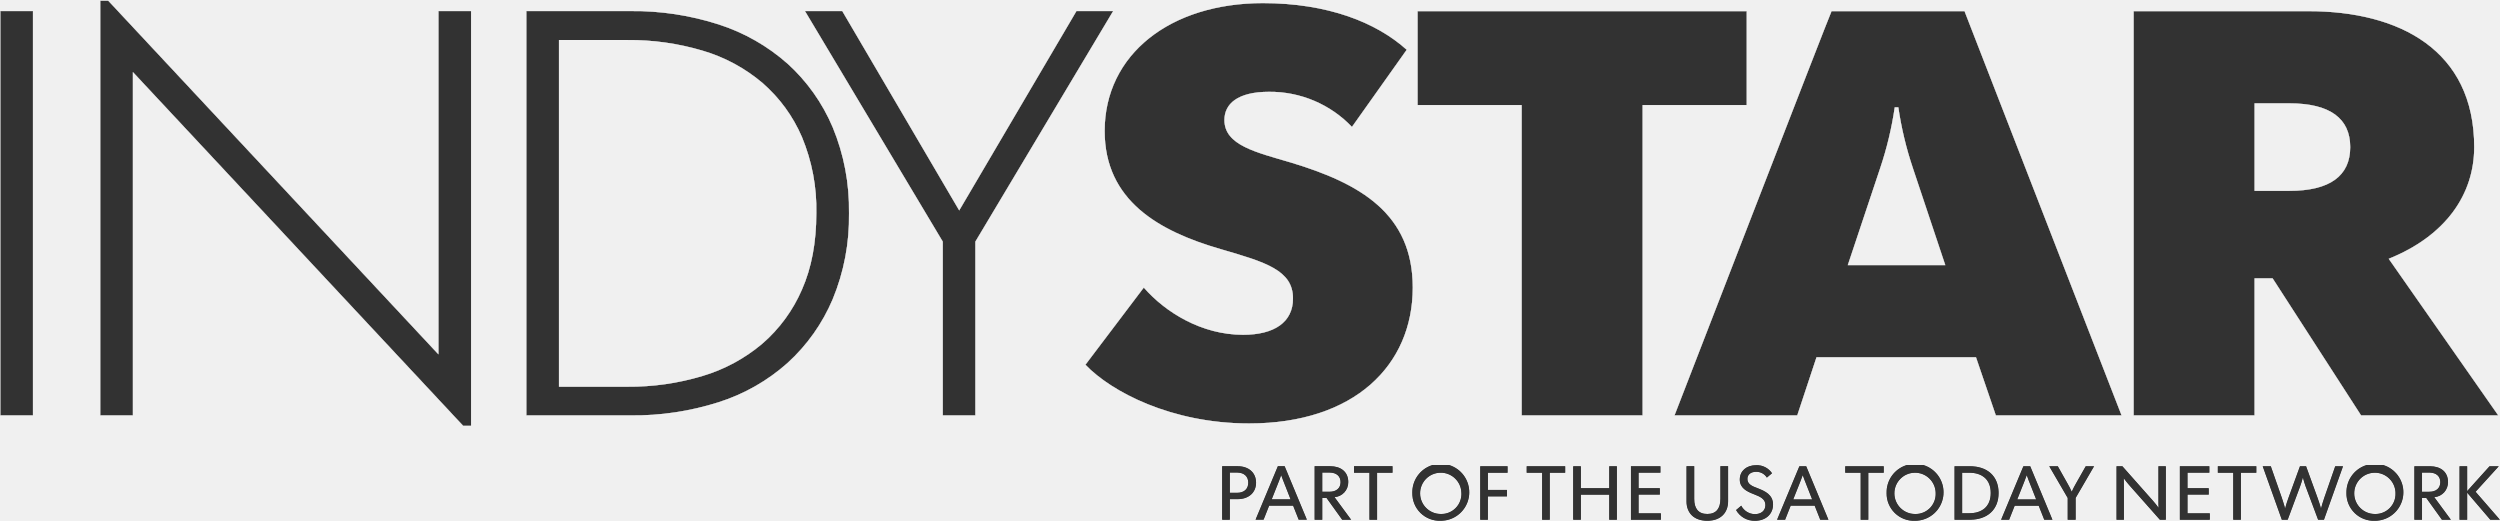
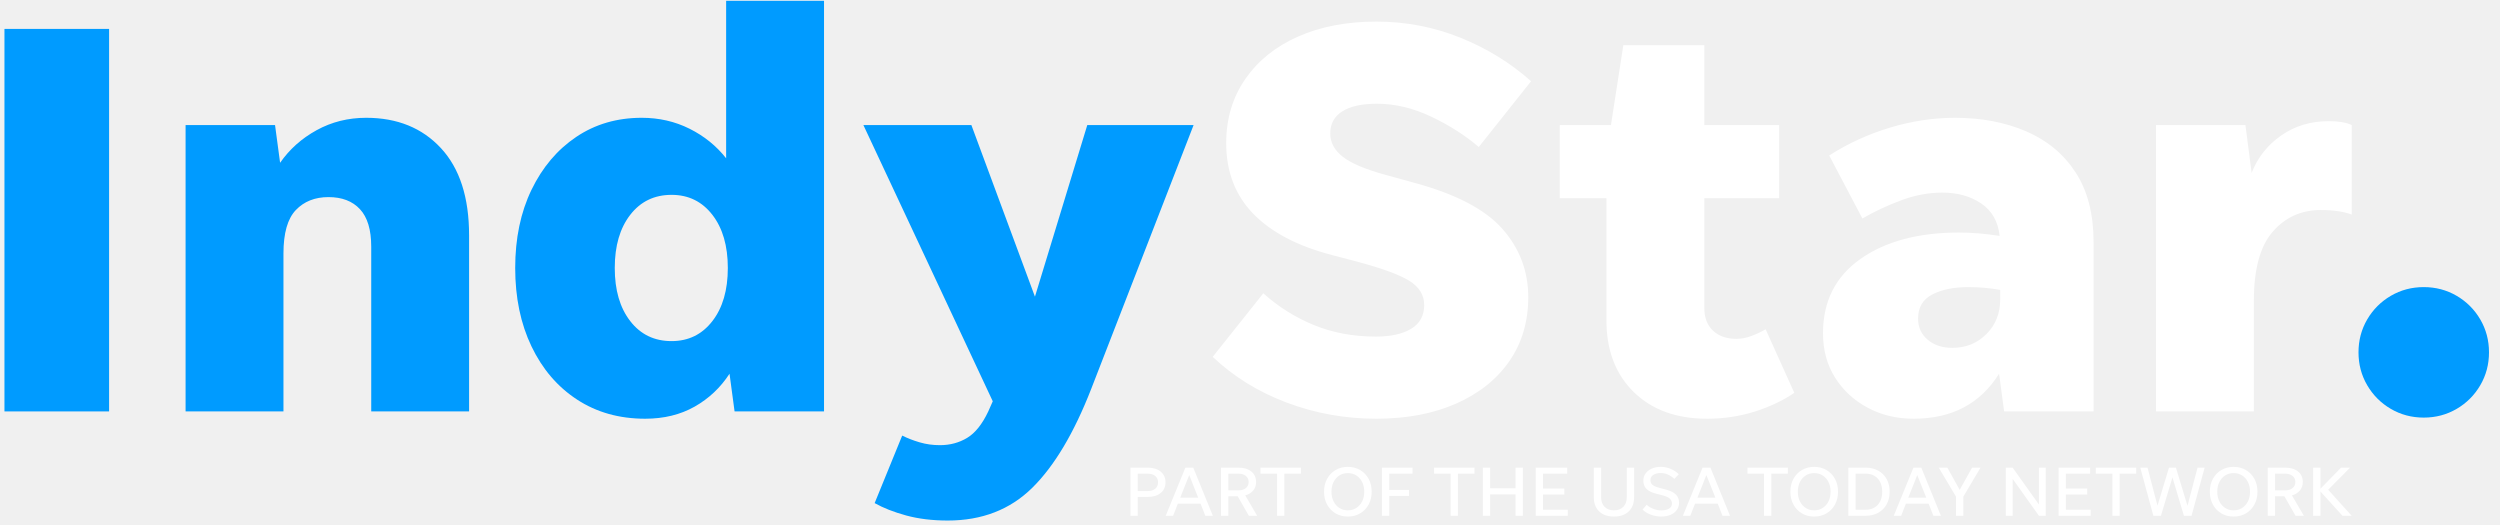
- <svg xmlns="http://www.w3.org/2000/svg" width="720" height="150" viewBox="0 0 720 150">
-   <defs>
-     <style>
-       .cls-1 {
-         filter: url(#filter);
-       }
- 
-       .cls-2, .cls-3 {
-         fill: #fff;
-         fill-rule: evenodd;
-       }
- 
-       .cls-3 {
-         filter: url(#filter-2);
-       }
-     </style>
-     <filter id="filter" filterUnits="userSpaceOnUse">
-       <feFlood result="flood" flood-color="#333" />
-       <feComposite result="composite" operator="in" in2="SourceGraphic" />
-       <feBlend result="blend" in2="SourceGraphic" />
-     </filter>
-     <filter id="filter-2" x="352" y="133.969" width="367.969" height="16" filterUnits="userSpaceOnUse">
-       <feFlood result="flood" flood-color="#999" />
-       <feComposite result="composite" operator="in" in2="SourceGraphic" />
-       <feBlend result="blend" in2="SourceGraphic" />
-     </filter>
-   </defs>
-   <g class="cls-1">
-     <path id="logo-in_situ" data-name="logo-in situ" class="cls-2" d="M0.1,3.188H9.49V119.634H0.1V3.188Zm28.78-3h2.284l95.112,101.869V3.188h9.394V122.63h-2.285L38.271,20.761v98.873H28.877V0.192Zm122.713,3h29.955a80.127,80.127,0,0,1,25.429,3.847,55.566,55.566,0,0,1,19.842,11.3,52,52,0,0,1,12.989,18.3,61.848,61.848,0,0,1,4.7,24.778,61.854,61.854,0,0,1-4.7,24.78,52.383,52.383,0,0,1-12.989,18.341,54.725,54.725,0,0,1-19.842,11.3,80.9,80.9,0,0,1-25.429,3.805H151.59V3.188Zm9.392,108.186H180.7a72.875,72.875,0,0,0,21.578-3.078,47.788,47.788,0,0,0,17.263-9.311A43.293,43.293,0,0,0,230.963,83.4q4.145-9.356,4.146-21.987a53.974,53.974,0,0,0-4.146-21.945,43.222,43.222,0,0,0-11.424-15.629,47.345,47.345,0,0,0-17.263-9.271A73.844,73.844,0,0,0,180.7,11.528H160.982v99.846ZM271.515,69.591l-39.686-66.4h10.747L276.254,60.6,310.017,3.188h10.577l-39.686,66.4v50.043h-9.393V69.591Zm41.083,35.45,16.81-22.221c6.239,7.131,16.636,13.6,28.593,13.6,9.013,0,14.383-3.648,14.383-10.449,0-8.123-7.8-10.446-20.967-14.261-17.677-5.14-33.273-13.928-33.273-33.993C318.144,15.661,337.032.9,363.719,0.9c18.544,0,32.579,5.472,41.418,13.432l-15.771,22.22A32.644,32.644,0,0,0,365.452,26.44c-9.01,0-12.822,3.483-12.822,8.125,0,7.3,9.184,9.287,19.235,12.271,19.756,5.97,35.006,14.593,35.006,35.984,0,22.388-16.809,39.135-47.137,39.135C337.38,121.955,320.05,112.836,312.6,105.041Zm125.64-74.787h-29.98V3.224H503.05v27.03H473.07v89.38H438.238V30.254Zm89.247-27.03h38.3l45.229,116.41H574.8l-5.721-16.748H523.154l-5.545,16.748H482.256S527.312,3.224,527.485,3.224Zm32.754,73.129-9.358-28.024a100.591,100.591,0,0,1-4.16-17.412h-1.039a100.493,100.493,0,0,1-4.159,17.412l-9.358,28.024h28.074ZM614.484,3.224h50.428c25.993,0,47.656,11.111,47.656,39.136,0,13.6-8.146,25.536-24.608,32.17l31.54,45.1H679.988L654.514,80.167h-5.2v39.467H614.484V3.224Zm44.882,51.738c11.612,0,17.5-4.312,17.5-12.6s-5.891-12.6-17.5-12.6h-10.05V54.962h10.05Z" />
-     <path id="USAT_Network" data-name="USAT Network" class="cls-3" d="M351.989,134.273h4.489c3.156,0,5.267,1.865,5.267,4.74s-2.155,4.736-5.267,4.736h-2.29v5.925h-2.2v-15.4Zm4.267,7.659c2.112,0,3.244-1.163,3.244-2.919,0-1.735-1.132-2.918-3.244-2.918h-2.068v5.837h2.068Zm11.768-7.659h1.956l6.4,15.4h-2.358l-1.6-4.035h-6.911l-1.6,4.035H361.6S367.244,136.162,368.024,134.273Zm3.665,9.544-1.488-3.794c-0.221-.572-1.179-2.943-1.2-3.139h-0.043c-0.022.2-.955,2.5-1.2,3.139l-1.51,3.794h5.443Zm6.924-9.544h4.51c2.91,0,5.178,1.5,5.178,4.563a4.293,4.293,0,0,1-3.955,4.346l4.778,6.492h-2.579l-4.51-6.276h-1.223v6.276h-2.2v-15.4Zm4.267,7.351c2.043,0,3.2-1.077,3.2-2.764s-1.157-2.765-3.2-2.765h-2.068v5.529h2.068Zm11.522-5.486h-4.445v-1.865h11.089v1.865H396.6v13.536h-2.2V136.138Zm12.347,5.838a8.2,8.2,0,1,1,8.2,8A7.862,7.862,0,0,1,406.749,141.976Zm14.133,0a5.946,5.946,0,1,0-5.955,6.053A5.772,5.772,0,0,0,420.882,141.976Zm5.433-7.7h7.867v1.865h-5.668V141.1H434v1.865h-5.49v6.713h-2.2v-15.4Zm17.815,1.865h-4.444v-1.865h11.088v1.865H446.33v13.536h-2.2V136.138Zm8.953-1.865h2.2v6.318h8.178v-6.318h2.2v15.4h-2.2v-7.218h-8.178v7.218h-2.2v-15.4Zm16.631,0h8.49v1.846h-6.29v4.472h6.11v1.846h-6.11v5.395h6.422v1.842h-8.622v-15.4Zm16,10.092V134.273h2.221v9.433c0,2.679,1.157,4.323,3.756,4.323,2.622,0,3.78-1.644,3.78-4.323v-9.433h2.221v10.092c0,3.38-2.2,5.616-6,5.616C487.865,149.981,485.71,147.745,485.71,144.365Zm14.274,2.524,1.491-1.25a4.52,4.52,0,0,0,3.911,2.433c1.709,0,3.044-.918,3.044-2.611,0-1.817-1.534-2.433-3.446-3.178-1.956-.769-3.933-1.736-3.933-4.193,0-2.432,1.912-4.12,4.712-4.12a5.249,5.249,0,0,1,4.579,2.322l-1.491,1.25a3.552,3.552,0,0,0-3.088-1.668c-1.512,0-2.511.769-2.511,2.063,0,1.6,1.554,2.13,2.911,2.654,2.2,0.856,4.466,1.889,4.466,4.716,0,2.679-2,4.674-5.2,4.674A6.064,6.064,0,0,1,499.984,146.889Zm18.241-12.616h1.956l6.4,15.4h-2.357l-1.6-4.035h-6.912l-1.6,4.035H511.8S517.446,136.162,518.225,134.273Zm3.665,9.544-1.487-3.794c-0.222-.572-1.179-2.943-1.2-3.139h-0.044c-0.022.2-.955,2.5-1.2,3.139l-1.51,3.794h5.443Zm13.978-7.679h-4.445v-1.865h11.088v1.865h-4.444v13.536h-2.2V136.138Zm7.469,5.838a8.2,8.2,0,1,1,8.2,8A7.861,7.861,0,0,1,543.337,141.976Zm14.132,0a5.945,5.945,0,1,0-5.954,6.053A5.772,5.772,0,0,0,557.469,141.976Zm5.434-7.7h4.423c4.977,0,8.265,2.807,8.265,7.7,0,4.87-3.312,7.7-8.265,7.7H562.9v-15.4Zm2.2,13.534h2.046c3.643,0,6.176-1.9,6.176-5.831s-2.533-5.838-6.176-5.838H565.1v11.669Zm17.637-13.534H584.7l6.4,15.4h-2.357l-1.6-4.035h-6.912l-1.6,4.035h-2.311S581.96,136.162,582.739,134.273Zm3.666,9.544-1.489-3.794c-0.221-.572-1.178-2.943-1.2-3.139h-0.044c-0.022.2-.955,2.5-1.2,3.139l-1.51,3.794h5.444Zm9.084-.419-5.312-9.125h2.467l2.889,5.135a22.887,22.887,0,0,1,1.11,2.192h0.022a23.153,23.153,0,0,1,1.113-2.192l2.91-5.135h2.4l-5.309,9.125v6.276h-2.289V143.4Zm14.062-9.125h1.687l8.846,9.982c0.266,0.288,1.422,1.711,1.534,1.932l0.044-.023c-0.044-.217-0.044-2-0.044-2.39v-9.5h2.134v15.4h-1.713l-8.845-9.983c-0.265-.283-1.422-1.711-1.532-1.928l-0.021.02c0.021,0.221.043,2,.043,2.394v9.5h-2.133v-15.4Zm18.253,0h8.487v1.846H630v4.472h6.113v1.846H630v5.395h6.422v1.842H627.8v-15.4Zm15.37,1.865h-4.445v-1.865h11.089v1.865h-4.445v13.536h-2.2V136.138Zm8.478-1.865h2.333l3.2,9.15c0.112,0.351.867,2.63,0.889,2.981h0.046a30.445,30.445,0,0,1,.933-2.981l3.334-9.15h1.756l3.331,9.15c0.134,0.351.911,2.63,0.936,2.981h0.044c0.044-.351.8-2.63,0.91-2.981l3.179-9.15h2.243l-5.49,15.4h-1.688l-3.6-9.607a25.578,25.578,0,0,1-.758-2.5h-0.044a25.421,25.421,0,0,1-.776,2.5l-3.578,9.607h-1.69Zm24.117,7.7a8.2,8.2,0,1,1,8.2,8A7.862,7.862,0,0,1,675.769,141.976Zm14.133,0a5.946,5.946,0,1,0-5.954,6.053A5.772,5.772,0,0,0,689.9,141.976Zm5.433-7.7h4.511c2.913,0,5.177,1.5,5.177,4.563a4.293,4.293,0,0,1-3.955,4.346l4.779,6.492h-2.579l-4.511-6.276h-1.223v6.276h-2.2v-15.4Zm4.267,7.351c2.044,0,3.2-1.077,3.2-2.764s-1.156-2.765-3.2-2.765h-2.068v5.529H699.6Zm8.736-7.351h2.2v7.154l6.444-7.154h2.666l-6.687,7.351,7,8.05h-2.755l-6.667-7.785v7.785h-2.2v-15.4Z" />
+ <svg xmlns="http://www.w3.org/2000/svg" width="200" height="42" viewBox="0 0 200 42">
+   <g fill="none" fill-rule="evenodd">
+     <path fill="#FFFFFF" d="M91.019 39.285L91.806 39.285C92.064 39.285 92.269 39.223 92.419 39.099 92.569 38.974 92.644 38.805 92.644 38.589 92.644 38.374 92.569 38.204 92.419 38.079 92.269 37.955 92.064 37.892 91.806 37.892L91.019 37.892 91.019 39.285zM90.436 41.263L90.436 37.411 91.806 37.411C92.246 37.411 92.594 37.517 92.853 37.728 93.111 37.939 93.24 38.226 93.24 38.589 93.24 38.947 93.111 39.232 92.853 39.441 92.594 39.651 92.246 39.756 91.806 39.756L91.019 39.756 91.019 41.263 90.436 41.263 90.436 41.263zM94.42 39.812L95.855 39.812 95.137 38.005 94.42 39.812zM96.427 41.263L96.045 40.294 94.229 40.294 93.848 41.263 93.257 41.263 94.831 37.411 95.461 37.411 97.028 41.263 96.427 41.263 96.427 41.263zM98.266 39.228L99.07 39.228C99.32 39.228 99.52 39.169 99.668 39.048 99.817 38.927 99.891 38.765 99.891 38.56 99.891 38.357 99.817 38.194 99.668 38.074 99.52 37.953 99.32 37.892 99.07 37.892L98.266 37.892 98.266 39.228zM98.266 39.699L98.266 41.263 97.682 41.263 97.682 37.411 99.07 37.411C99.506 37.411 99.851 37.514 100.105 37.72 100.36 37.925 100.487 38.206 100.487 38.56 100.487 38.828 100.41 39.056 100.255 39.24 100.101 39.425 99.889 39.556 99.619 39.631L100.574 41.263 99.909 41.263 99.012 39.699 98.266 39.699 98.266 39.699z" />
+     <polyline fill="#FFFFFF" points="102.164 41.263 102.164 37.892 100.84 37.892 100.84 37.411 104.072 37.411 104.072 37.892 102.748 37.892 102.748 41.263 102.164 41.263" />
+     <path fill="#FFFFFF" d="M107.826,40.827 C108.08,40.827 108.307,40.763 108.505,40.636 C108.704,40.51 108.859,40.335 108.971,40.112 C109.083,39.89 109.139,39.631 109.139,39.337 C109.139,39.042 109.083,38.783 108.971,38.56 C108.859,38.338 108.704,38.164 108.505,38.037 C108.307,37.91 108.08,37.847 107.826,37.847 C107.571,37.847 107.346,37.91 107.149,38.037 C106.952,38.164 106.798,38.338 106.686,38.56 C106.574,38.783 106.518,39.042 106.518,39.337 C106.518,39.631 106.574,39.89 106.686,40.112 C106.798,40.335 106.952,40.51 107.149,40.636 C107.346,40.763 107.571,40.827 107.826,40.827 Z M107.826,41.324 C107.455,41.324 107.128,41.24 106.843,41.07 C106.557,40.899 106.333,40.666 106.169,40.367 C106.005,40.069 105.923,39.725 105.923,39.337 C105.923,38.947 106.005,38.604 106.169,38.305 C106.333,38.008 106.557,37.773 106.843,37.604 C107.128,37.434 107.455,37.349 107.826,37.349 C108.196,37.349 108.525,37.434 108.812,37.604 C109.099,37.773 109.324,38.008 109.489,38.305 C109.652,38.604 109.734,38.947 109.734,39.337 C109.734,39.725 109.652,40.069 109.489,40.367 C109.324,40.666 109.099,40.899 108.812,41.07 C108.525,41.24 108.196,41.324 107.826,41.324 L107.826,41.324 Z" />
+     <polyline fill="#FFFFFF" points="111.14 41.263 110.556 41.263 110.556 37.411 113.002 37.411 113.002 37.892 111.14 37.892 111.14 39.195 112.719 39.195 112.719 39.676 111.14 39.676 111.14 41.263" />
+     <polyline fill="#FFFFFF" points="116.05 41.263 116.05 37.892 114.726 37.892 114.726 37.411 117.958 37.411 117.958 37.892 116.634 37.892 116.634 41.263 116.05 41.263" />
+     <polyline fill="#FFFFFF" points="118.629 41.263 118.629 37.411 119.213 37.411 119.213 39.059 121.243 39.059 121.243 37.411 121.827 37.411 121.827 41.263 121.243 41.263 121.243 39.552 119.213 39.552 119.213 41.263 118.629 41.263" />
+     <polyline fill="#FFFFFF" points="122.857 41.263 122.857 37.411 125.378 37.411 125.378 37.892 123.44 37.892 123.44 39.082 125.147 39.082 125.147 39.563 123.44 39.563 123.44 40.78 125.424 40.78 125.424 41.263 122.857 41.263" />
+     <path fill="#FFFFFF" d="M129.114 40.827C129.434 40.827 129.686 40.731 129.869 40.543 130.052 40.354 130.143 40.099 130.143 39.778L130.143 37.411 130.728 37.411 130.728 39.785C130.728 40.264 130.584 40.64 130.297 40.914 130.009 41.187 129.615 41.324 129.114 41.324 128.613 41.324 128.22 41.187 127.934 40.914 127.649 40.64 127.506 40.264 127.506 39.785L127.506 37.411 128.09 37.411 128.09 39.778C128.09 40.099 128.182 40.354 128.365 40.543 128.549 40.731 128.798 40.827 129.114 40.827M132.908 41.324C132.611 41.324 132.328 41.273 132.058 41.171 131.788 41.07 131.57 40.934 131.404 40.763L131.734 40.384C131.888 40.524 132.07 40.634 132.28 40.713 132.49 40.792 132.7 40.832 132.908 40.832 133.163 40.832 133.368 40.783 133.524 40.688 133.68 40.591 133.758 40.458 133.758 40.288 133.758 40.133 133.702 40.003 133.59 39.897 133.478 39.791 133.287 39.703 133.018 39.631L132.474 39.49C132.123 39.399 131.868 39.271 131.708 39.104 131.548 38.938 131.468 38.721 131.468 38.453 131.468 38.234 131.527 38.041 131.647 37.876 131.767 37.71 131.932 37.58 132.142 37.488 132.352 37.395 132.59 37.349 132.855 37.349 133.137 37.349 133.402 37.401 133.648 37.505 133.895 37.608 134.113 37.753 134.302 37.938L133.949 38.312C133.783 38.16 133.61 38.044 133.431 37.963 133.252 37.883 133.062 37.842 132.861 37.842 132.618 37.842 132.42 37.892 132.266 37.991 132.112 38.091 132.035 38.23 132.035 38.408 132.035 38.571 132.089 38.696 132.199 38.787 132.309 38.879 132.478 38.954 132.706 39.013L133.312 39.178C133.664 39.272 133.92 39.404 134.082 39.575 134.244 39.745 134.325 39.956 134.325 40.209 134.325 40.432 134.265 40.627 134.145 40.795 134.026 40.963 133.86 41.093 133.648 41.186 133.436 41.278 133.189 41.324 132.908 41.324M135.794 39.812L137.229 39.812 136.511 38.005 135.794 39.812zM137.801 41.263L137.419 40.294 135.603 40.294 135.222 41.263 134.631 41.263 136.205 37.411 136.835 37.411 138.402 41.263 137.801 41.263 137.801 41.263z" />
+     <polyline fill="#FFFFFF" points="141.12 41.263 141.12 37.892 139.796 37.892 139.796 37.411 143.029 37.411 143.029 37.892 141.705 37.892 141.705 41.263 141.12 41.263" />
+     <path fill="#FFFFFF" d="M145.134 40.827C145.389 40.827 145.615 40.763 145.813 40.636 146.012 40.51 146.167 40.335 146.279 40.112 146.391 39.89 146.447 39.631 146.447 39.337 146.447 39.042 146.391 38.783 146.279 38.56 146.167 38.338 146.012 38.164 145.813 38.037 145.615 37.91 145.389 37.847 145.134 37.847 144.88 37.847 144.654 37.91 144.458 38.037 144.261 38.164 144.106 38.338 143.995 38.56 143.883 38.783 143.827 39.042 143.827 39.337 143.827 39.631 143.883 39.89 143.995 40.112 144.106 40.335 144.261 40.51 144.458 40.636 144.654 40.763 144.88 40.827 145.134 40.827zM145.134 41.324C144.764 41.324 144.436 41.24 144.151 41.07 143.865 40.899 143.641 40.666 143.477 40.367 143.313 40.069 143.231 39.725 143.231 39.337 143.231 38.947 143.313 38.604 143.477 38.305 143.641 38.008 143.865 37.773 144.151 37.604 144.436 37.434 144.764 37.349 145.134 37.349 145.504 37.349 145.833 37.434 146.12 37.604 146.407 37.773 146.633 38.008 146.797 38.305 146.96 38.604 147.042 38.947 147.042 39.337 147.042 39.725 146.96 40.069 146.797 40.367 146.633 40.666 146.407 40.899 146.12 41.07 145.833 41.24 145.504 41.324 145.134 41.324L145.134 41.324zM148.448 40.78L149.246 40.78C149.523 40.78 149.762 40.721 149.96 40.602 150.159 40.483 150.311 40.317 150.417 40.101 150.523 39.886 150.576 39.631 150.576 39.337 150.576 39.042 150.523 38.787 150.417 38.572 150.311 38.357 150.159 38.19 149.96 38.07 149.762 37.951 149.523 37.892 149.246 37.892L148.448 37.892 148.448 40.78zM147.864 41.263L147.864 37.411 149.246 37.411C149.632 37.411 149.968 37.492 150.258 37.652 150.547 37.813 150.771 38.037 150.932 38.325 151.092 38.614 151.172 38.951 151.172 39.337 151.172 39.721 151.092 40.059 150.932 40.347 150.771 40.636 150.547 40.861 150.258 41.022 149.968 41.182 149.632 41.263 149.246 41.263L147.864 41.263 147.864 41.263zM152.664 39.812L154.098 39.812 153.381 38.005 152.664 39.812zM154.671 41.263L154.289 40.294 152.473 40.294 152.092 41.263 151.501 41.263 153.075 37.411 153.705 37.411 155.272 41.263 154.671 41.263 154.671 41.263z" />
+     <polyline fill="#FFFFFF" points="157.065 39.733 157.065 41.263 156.481 41.263 156.481 39.733 155.099 37.411 155.787 37.411 156.776 39.189 157.765 37.411 158.442 37.411 157.065 39.733" />
+     <polyline fill="#FFFFFF" points="163.115 41.263 161.015 38.312 161.015 41.263 160.466 41.263 160.466 37.411 161.009 37.411 163.115 40.362 163.115 37.411 163.658 37.411 163.658 41.263 163.115 41.263" />
+     <polyline fill="#FFFFFF" points="164.688 41.263 164.688 37.411 167.209 37.411 167.209 37.892 165.271 37.892 165.271 39.082 166.978 39.082 166.978 39.563 165.271 39.563 165.271 40.78 167.255 40.78 167.255 41.263 164.688 41.263" />
+     <polyline fill="#FFFFFF" points="168.99 41.263 168.99 37.892 167.666 37.892 167.666 37.411 170.898 37.411 170.898 37.892 169.574 37.892 169.574 41.263 168.99 41.263" />
+     <polyline fill="#FFFFFF" points="174.715 41.263 173.796 38.193 172.876 41.263 172.269 41.263 171.223 37.411 171.801 37.411 172.599 40.458 173.519 37.411 174.074 37.411 174.999 40.469 175.803 37.411 176.37 37.411 175.323 41.263 174.715 41.263" />
+     <path fill="#FFFFFF" d="M178.689 40.827C178.944 40.827 179.17 40.763 179.368 40.636 179.567 40.51 179.722 40.335 179.834 40.112 179.946 39.89 180.002 39.631 180.002 39.337 180.002 39.042 179.946 38.783 179.834 38.56 179.722 38.338 179.567 38.164 179.368 38.037 179.17 37.91 178.944 37.847 178.689 37.847 178.435 37.847 178.209 37.91 178.013 38.037 177.816 38.164 177.661 38.338 177.55 38.56 177.438 38.783 177.382 39.042 177.382 39.337 177.382 39.631 177.438 39.89 177.55 40.112 177.661 40.335 177.816 40.51 178.013 40.636 178.209 40.763 178.435 40.827 178.689 40.827zM178.689 41.324C178.319 41.324 177.991 41.24 177.706 41.07 177.42 40.899 177.196 40.666 177.032 40.367 176.868 40.069 176.786 39.725 176.786 39.337 176.786 38.947 176.868 38.604 177.032 38.305 177.196 38.008 177.42 37.773 177.706 37.604 177.991 37.434 178.319 37.349 178.689 37.349 179.059 37.349 179.388 37.434 179.675 37.604 179.962 37.773 180.188 38.008 180.352 38.305 180.516 38.604 180.597 38.947 180.597 39.337 180.597 39.725 180.516 40.069 180.352 40.367 180.188 40.666 179.962 40.899 179.675 41.07 179.388 41.24 179.059 41.324 178.689 41.324L178.689 41.324zM182.003 39.228L182.807 39.228C183.057 39.228 183.257 39.169 183.405 39.048 183.554 38.927 183.628 38.765 183.628 38.56 183.628 38.357 183.554 38.194 183.405 38.074 183.257 37.953 183.057 37.892 182.807 37.892L182.003 37.892 182.003 39.228zM182.003 39.699L182.003 41.263 181.419 41.263 181.419 37.411 182.807 37.411C183.242 37.411 183.588 37.514 183.842 37.72 184.097 37.925 184.224 38.206 184.224 38.56 184.224 38.828 184.146 39.056 183.992 39.24 183.838 39.425 183.626 39.556 183.356 39.631L184.311 41.263 183.645 41.263 182.749 39.699 182.003 39.699 182.003 39.699z" />
+     <polyline fill="#FFFFFF" points="187.399 41.263 185.635 39.32 185.635 41.263 185.05 41.263 185.05 37.411 185.635 37.411 185.635 39.099 187.283 37.411 188.006 37.411 186.254 39.178 188.133 41.263 187.399 41.263" />
+     <polygon fill="#009BFF" class="no-color-change" points=".357 32.913 8.727 32.913 8.727 2.313 .357 2.313" />
+     <path fill="#009BFF" class="no-color-change" d="M22.677 20.268L22.677 32.913 14.847 32.913 14.847 10.007 22.003 10.007 22.408 13.023C23.157 11.943 24.132 11.073 25.333 10.413 26.532 9.754 27.852 9.423 29.293 9.423 31.782 9.423 33.777 10.233 35.277 11.853 36.777 13.472 37.527 15.798 37.527 18.828L37.527 32.913 29.698 32.913 29.698 19.728C29.698 18.378 29.397 17.381 28.797 16.735 28.197 16.09 27.357 15.768 26.277 15.768 25.198 15.768 24.327 16.113 23.668 16.802 23.007 17.493 22.677 18.648 22.677 20.268M53.726 27.288C55.077 27.288 56.164 26.756 56.989 25.69 57.814 24.626 58.226 23.209 58.226 21.438 58.226 19.668 57.814 18.251 56.989 17.185 56.164 16.121 55.077 15.588 53.726 15.588 52.346 15.588 51.244 16.121 50.42 17.185 49.593 18.251 49.181 19.668 49.181 21.438 49.181 23.209 49.593 24.626 50.42 25.69 51.244 26.756 52.346 27.288 53.726 27.288zM58.766 32.913L58.362 29.898C57.641 31.008 56.712 31.885 55.572 32.53 54.431 33.175 53.111 33.498 51.612 33.498 49.542 33.498 47.726 32.987 46.167 31.967 44.606 30.948 43.391 29.531 42.521 27.715 41.651 25.9 41.216 23.808 41.216 21.438 41.216 19.068 41.651 16.983 42.521 15.182 43.391 13.382 44.584 11.973 46.099 10.953 47.614 9.933 49.362 9.423 51.341 9.423 52.721 9.423 53.997 9.715 55.167 10.3 56.337 10.885 57.311 11.673 58.091 12.663L58.091.063 65.922.063 65.922 32.913 58.766 32.913 58.766 32.913zM87.296 31.113C85.917 34.652 84.341 37.293 82.572 39.033 80.801 40.772 78.551 41.643 75.822 41.643 74.591 41.643 73.482 41.507 72.492 41.238 71.502 40.967 70.662 40.637 69.972 40.248L72.176 34.847C72.596 35.057 73.061 35.237 73.572 35.387 74.082 35.538 74.622 35.613 75.192 35.613 76.002 35.613 76.729 35.418 77.375 35.028 78.019 34.637 78.582 33.932 79.062 32.913L79.421 32.103 69.072 10.007 77.711 10.007 82.796 23.733 86.982 10.007 95.487 10.007 87.296 31.113" />
+     <path fill="#FFFFFF" d="M110.111 33.498C107.621 33.498 105.235 33.07 102.956 32.215 100.675 31.36 98.696 30.138 97.016 28.548L101.066 23.463C102.265 24.543 103.616 25.39 105.116 26.006 106.616 26.621 108.266 26.927 110.066 26.927 111.265 26.927 112.211 26.719 112.901 26.298 113.59 25.878 113.936 25.248 113.936 24.408 113.936 23.597 113.531 22.945 112.721 22.45 111.911 21.956 110.486 21.438 108.446 20.898L106.556 20.403C103.795 19.682 101.696 18.581 100.255 17.095 98.816 15.61 98.096 13.728 98.096 11.448 98.096 9.498 98.606 7.788 99.626 6.318 100.645 4.848 102.056 3.715 103.856 2.921 105.656 2.126 107.741 1.728 110.111 1.728 112.451 1.728 114.685 2.155 116.816 3.01 118.946 3.865 120.836 5.028 122.486 6.498L118.301 11.762C117.221 10.834 115.953 10.023 114.499 9.333 113.043 8.643 111.596 8.298 110.156 8.298 108.956 8.298 108.033 8.501 107.388 8.905 106.743 9.31 106.42 9.903 106.42 10.682 106.42 11.403 106.758 12.026 107.433 12.55 108.108 13.076 109.271 13.563 110.92 14.012L113.215 14.643C116.515 15.543 118.848 16.773 120.213 18.333 121.578 19.893 122.261 21.708 122.261 23.778 122.261 25.728 121.758 27.43 120.753 28.885 119.748 30.34 118.331 31.472 116.501 32.283 114.67 33.092 112.541 33.498 110.111 33.498M143.545 31.427C142.616 32.057 141.55 32.56 140.35 32.935 139.15 33.31 137.89 33.498 136.571 33.498 134.11 33.498 132.153 32.786 130.698 31.36 129.243 29.936 128.515 28.023 128.515 25.623L128.515 15.858 124.781 15.858 124.781 10.007 128.876 10.007 129.866 3.618 136.345 3.618 136.345 10.007 142.331 10.007 142.331 15.858 136.345 15.858 136.345 24.632C136.345 25.413 136.578 26.021 137.044 26.456 137.507 26.89 138.13 27.108 138.911 27.108 139.3 27.108 139.698 27.033 140.103 26.882 140.508 26.733 140.89 26.553 141.251 26.343L143.545 31.427M153.446 25.488C153.446 26.178 153.7 26.741 154.211 27.176 154.72 27.61 155.38 27.828 156.19 27.828 157.27 27.828 158.177 27.461 158.913 26.725 159.648 25.991 160.015 25.068 160.015 23.958L160.015 23.193C159.206 23.043 158.35 22.968 157.451 22.968 156.31 22.968 155.358 23.163 154.593 23.552 153.828 23.943 153.446 24.588 153.446 25.488zM160.331 32.913L159.925 29.898C158.425 32.298 156.145 33.498 153.086 33.498 151.736 33.498 150.512 33.206 149.418 32.62 148.323 32.035 147.453 31.233 146.808 30.213 146.163 29.193 145.84 28.007 145.84 26.658 145.84 24.108 146.837 22.129 148.833 20.718 150.828 19.308 153.461 18.603 156.73 18.603 157.75 18.603 158.83 18.693 159.97 18.873 159.85 17.733 159.363 16.87 158.508 16.285 157.653 15.7 156.61 15.408 155.38 15.408 154.3 15.408 153.212 15.61 152.118 16.015 151.022 16.421 149.98 16.908 148.991 17.478L146.336 12.438C147.836 11.478 149.456 10.735 151.196 10.211 152.935 9.686 154.675 9.423 156.416 9.423 158.515 9.423 160.405 9.783 162.086 10.503 163.765 11.222 165.085 12.318 166.045 13.788 167.005 15.259 167.486 17.118 167.486 19.368L167.486 32.913 160.331 32.913 160.331 32.913zM180.31 24.048L180.31 32.913 172.48 32.913 172.48 10.007 179.635 10.007 180.13 13.833C180.61 12.603 181.397 11.605 182.493 10.84 183.587 10.075 184.855 9.693 186.295 9.693 187.105 9.693 187.719 9.799 188.14 10.007L188.14 17.163C187.81 17.044 187.443 16.953 187.038 16.893 186.632 16.833 186.175 16.802 185.666 16.802 184.105 16.802 182.823 17.381 181.818 18.535 180.812 19.69 180.31 21.528 180.31 24.048" />
+     <path fill="#009BFF" class="no-color-change" d="M193.899,33.408 C192.939,33.408 192.062,33.175 191.267,32.711 C190.472,32.246 189.842,31.615 189.377,30.82 C188.912,30.026 188.68,29.148 188.68,28.188 C188.68,27.228 188.912,26.35 189.377,25.555 C189.842,24.76 190.472,24.131 191.267,23.665 C192.062,23.201 192.939,22.968 193.899,22.968 C194.859,22.968 195.737,23.201 196.532,23.665 C197.327,24.131 197.957,24.76 198.422,25.555 C198.887,26.35 199.12,27.228 199.12,28.188 C199.12,29.148 198.887,30.026 198.422,30.82 C197.957,31.615 197.327,32.246 196.532,32.711 C195.737,33.175 194.859,33.408 193.899,33.408" />
  </g>
</svg>
